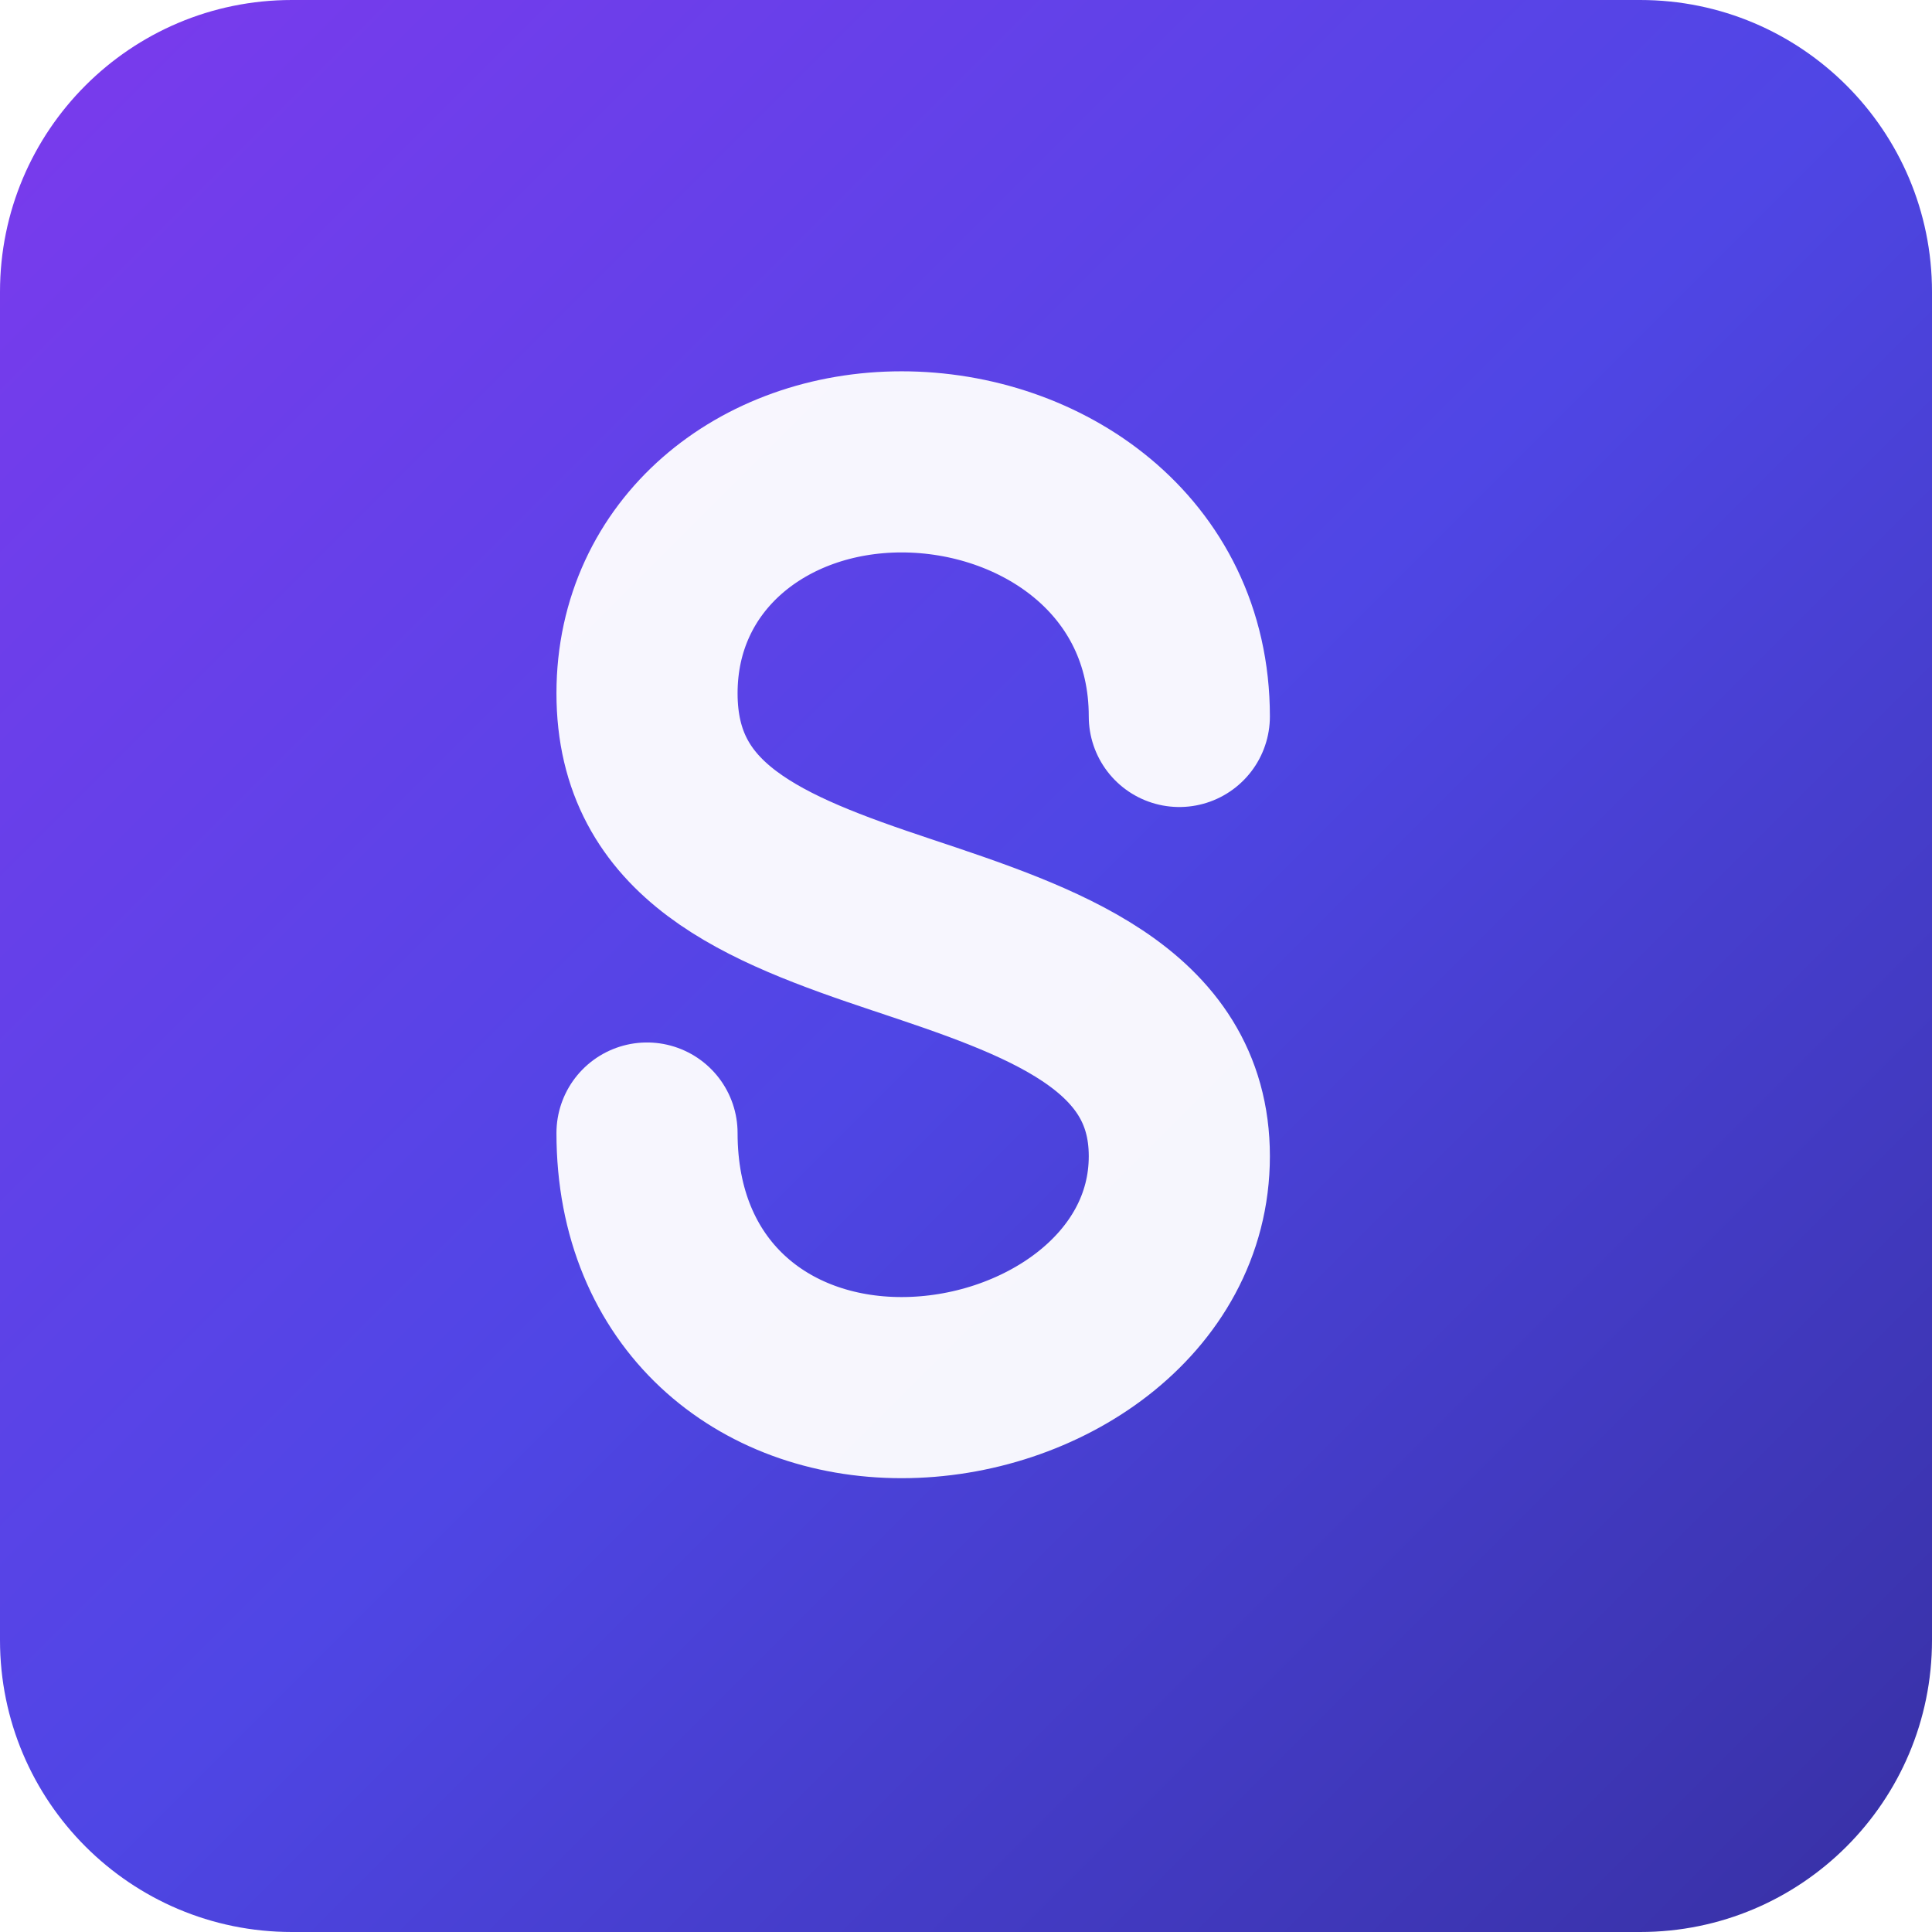
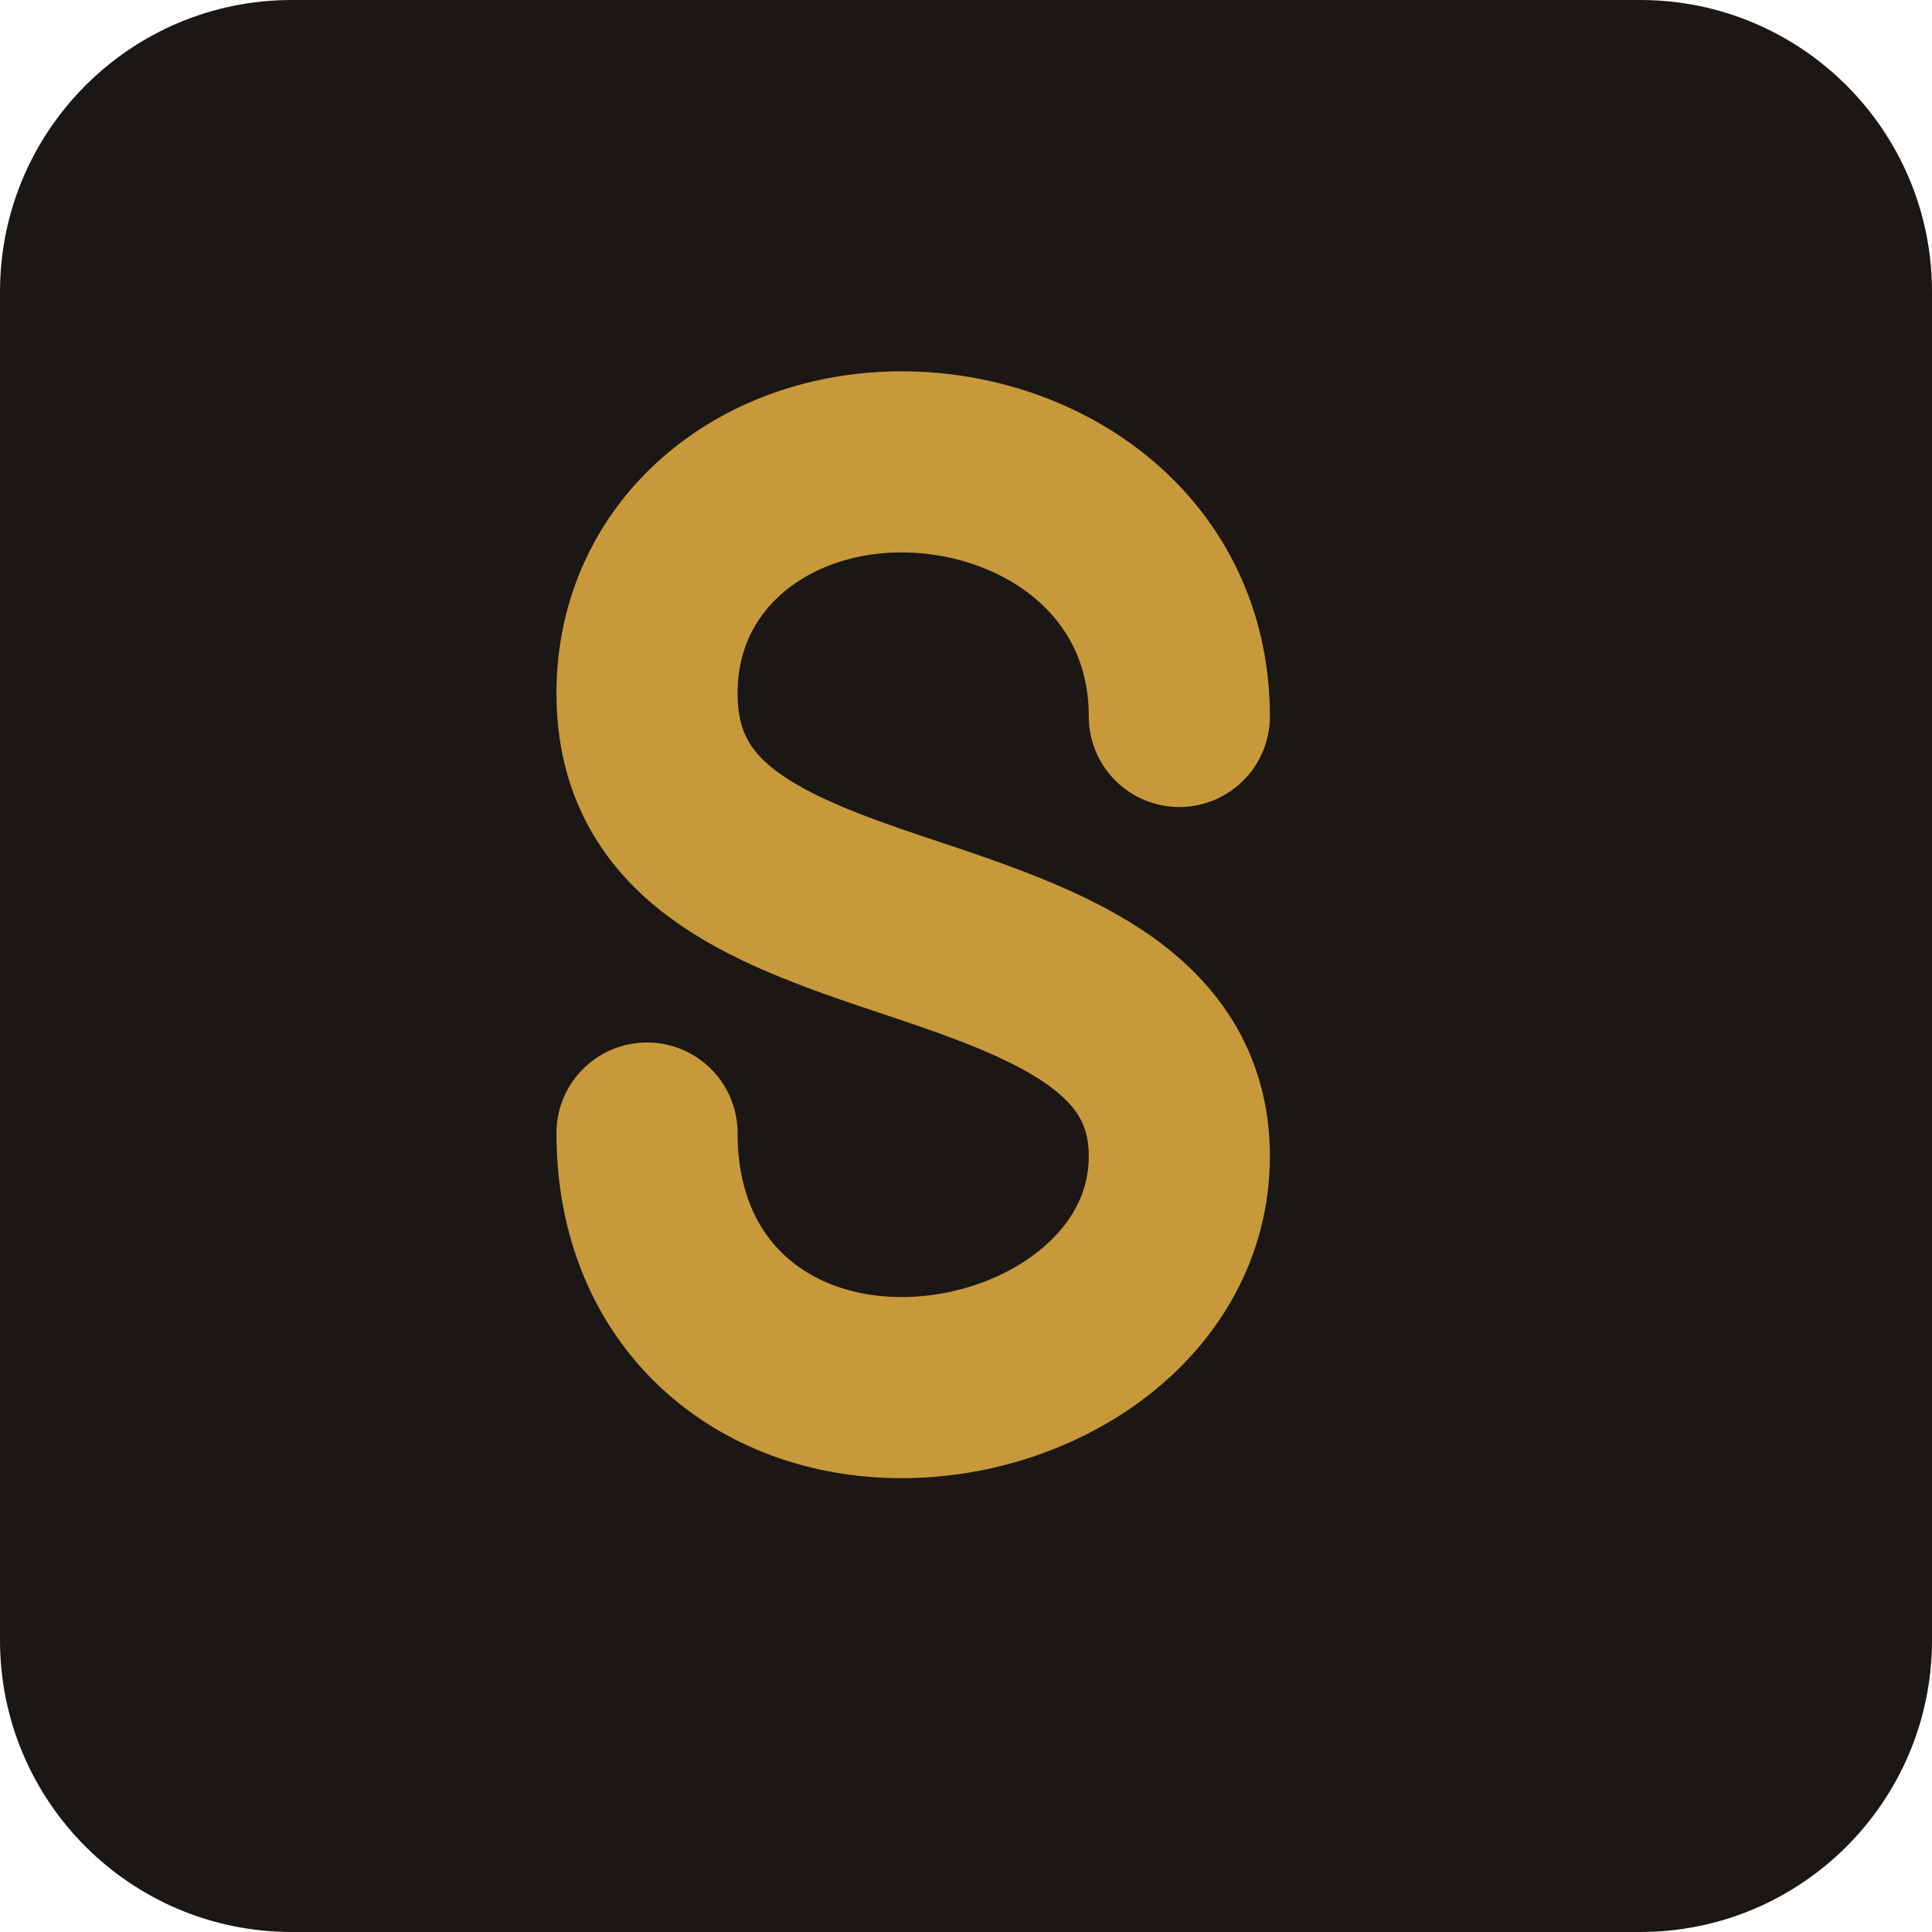
<svg xmlns="http://www.w3.org/2000/svg" width="192" height="192" viewBox="0 0 192 192">
-   <defs>
-     <linearGradient id="bg" x1="0" y1="0" x2="1" y2="1">
-       <stop offset="0%" stop-color="#7c3aed" />
-       <stop offset="50%" stop-color="#4f46e5" />
-       <stop offset="100%" stop-color="#3730a3" />
-     </linearGradient>
-   </defs>
-   <rect width="192" height="192" rx="29" fill="url(#bg)" />
+   <rect width="192" height="192" rx="29" fill="#1a1714" />
  <g transform="translate(39, 39)">
-     <path d="M78.2 32.2C78.2 16.1 64.4 6.9 50.6 6.9C36.8 6.9 25.3 16.1 25.3 29.9C25.3 43.7 36.8 48.3 50.6 52.9C64.4 57.5 78.2 62.1 78.2 75.9C78.2 89.7 64.4 98.9 50.6 98.9C36.8 98.9 25.3 89.7 25.3 73.6" stroke="rgba(255,255,255,0.95)" stroke-width="18" stroke-linecap="round" fill="none" />
+     <path d="M78.2 32.2C78.2 16.1 64.4 6.9 50.6 6.9C36.8 6.9 25.3 16.1 25.3 29.9C25.3 43.7 36.8 48.3 50.6 52.9C64.4 57.5 78.2 62.1 78.2 75.9C78.2 89.7 64.4 98.9 50.6 98.9C36.8 98.9 25.3 89.7 25.3 73.6" stroke="#c8993a" stroke-width="18" stroke-linecap="round" fill="none" />
  </g>
</svg>
